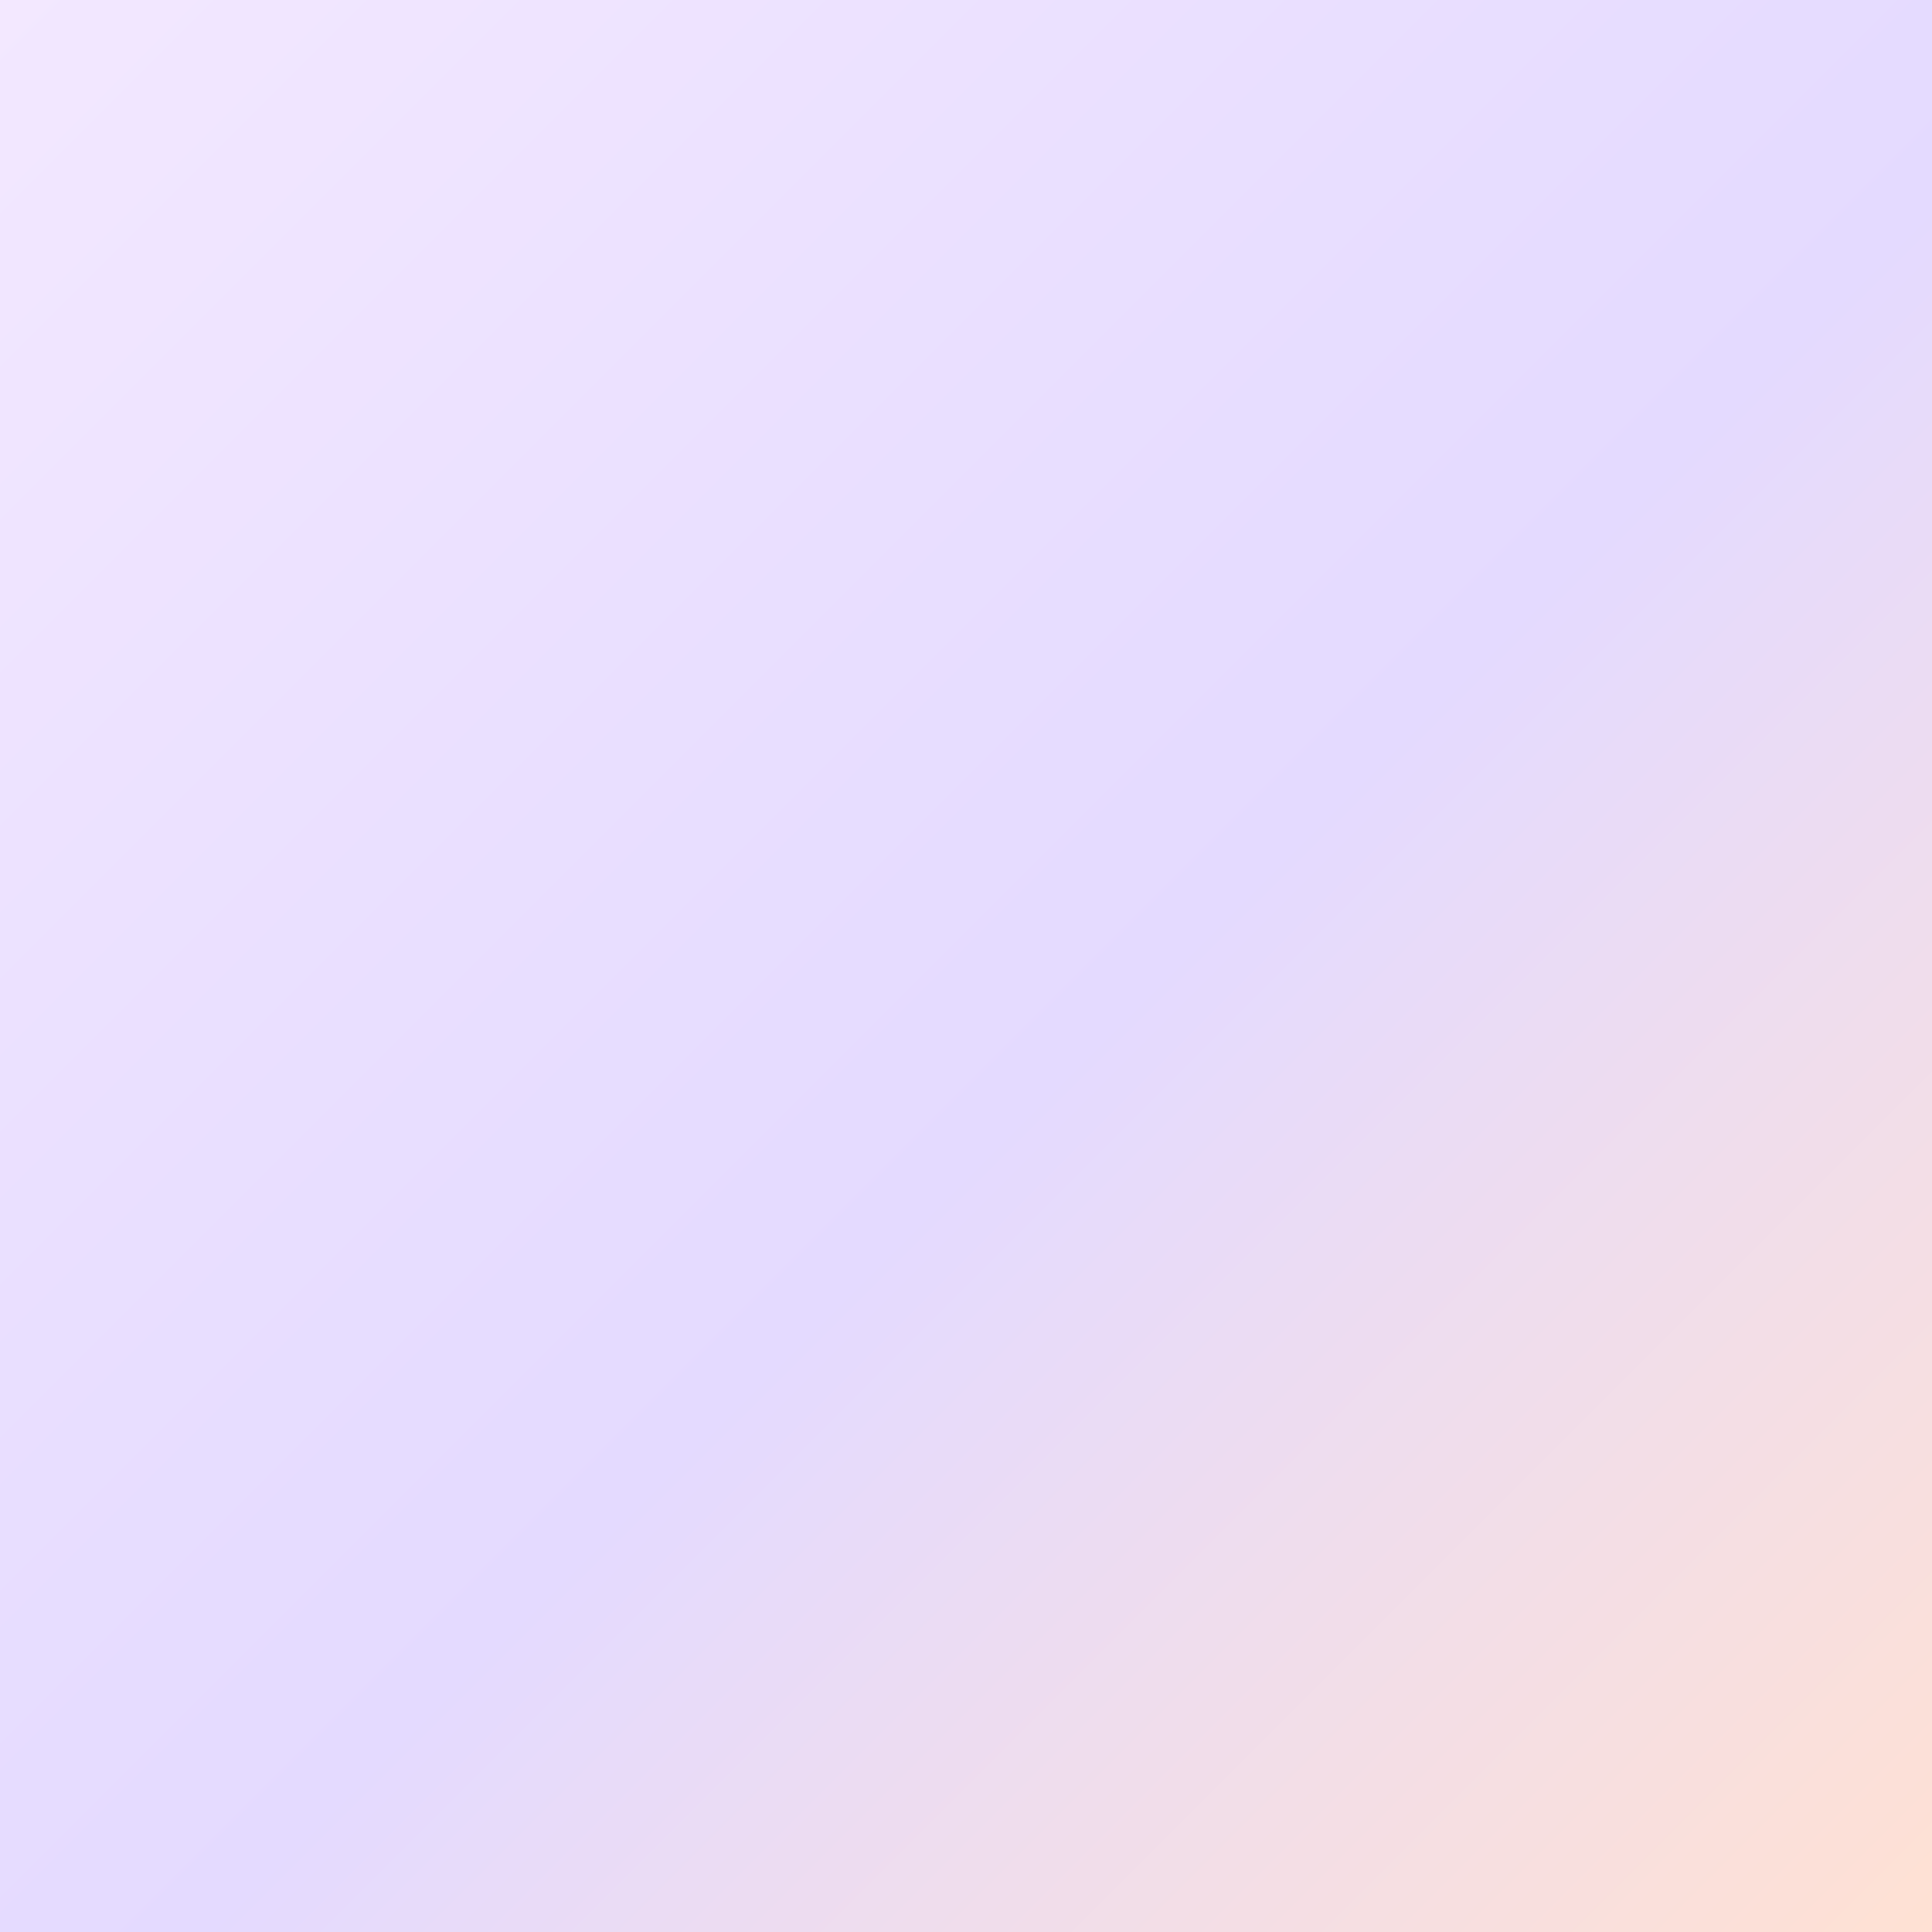
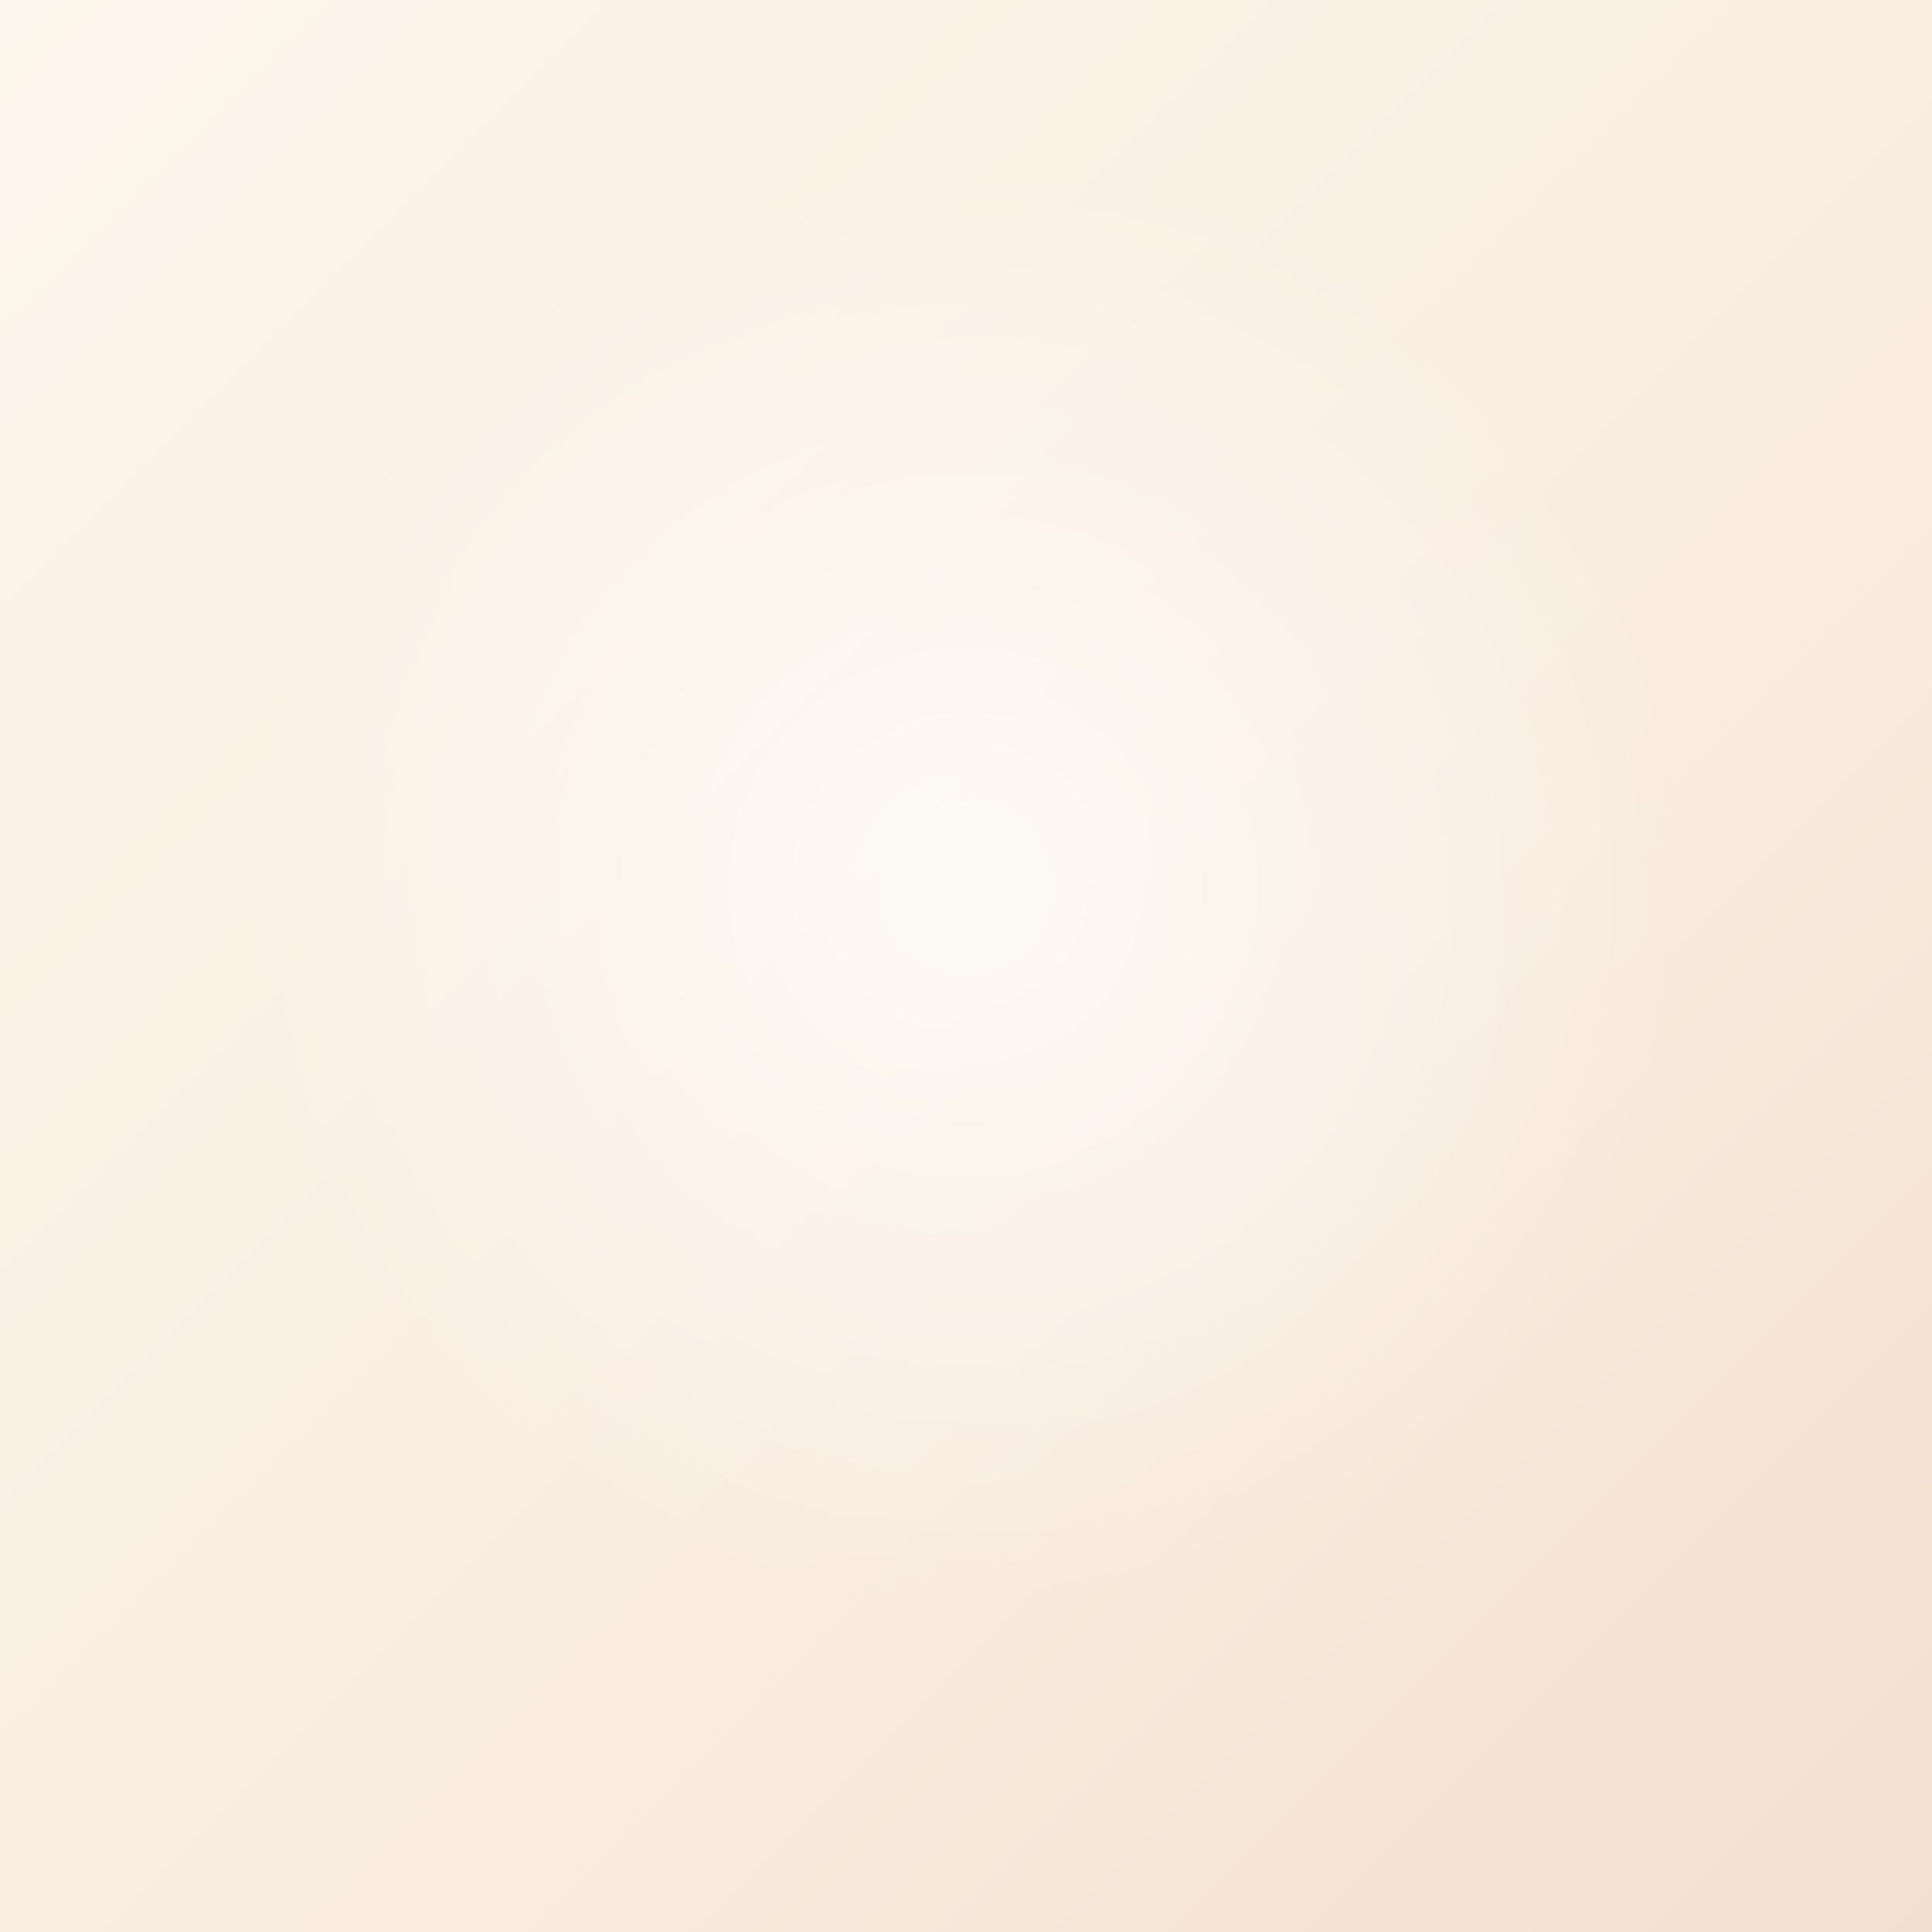
<svg xmlns="http://www.w3.org/2000/svg" width="1024" height="1024" viewBox="0 0 1024 1024">
  <defs>
    <linearGradient id="bg" x1="0" y1="0" x2="1" y2="1">
-       <stop offset="0%" stop-color="#F3E8FF" />
-       <stop offset="55%" stop-color="#E4DAFF" />
-       <stop offset="100%" stop-color="#FFE1D3" />
+       <stop offset="0%" stop-color="#FDF6EC" />
+       <stop offset="60%" stop-color="#F9ECDF" />
+       <stop offset="100%" stop-color="#F3DFD0" />
    </linearGradient>
+     <linearGradient id="sun" x1="0.3" y1="0" x2="0.7" y2="1">
+       <stop offset="0%" stop-color="#FFDDB2" />
+       <stop offset="100%" stop-color="#FFA383" />
+     </linearGradient>
+     <linearGradient id="leaf" x1="0" y1="0" x2="1" y2="1">
+       <stop offset="0%" stop-color="#9FD3A8" />
+       <stop offset="100%" stop-color="#4F8A62" />
+     </linearGradient>
+     <radialGradient id="glow" cx="50%" cy="50%" r="50%">
+       <stop offset="0%" stop-color="#FFFFFF" stop-opacity="0.7" />
+       <stop offset="100%" stop-color="#FFFFFF" stop-opacity="0" />
+     </radialGradient>
  </defs>
  <rect width="1024" height="1024" fill="url(#bg)" />
+   <circle cx="512" cy="470" r="380" fill="url(#glow)" />
</svg>
